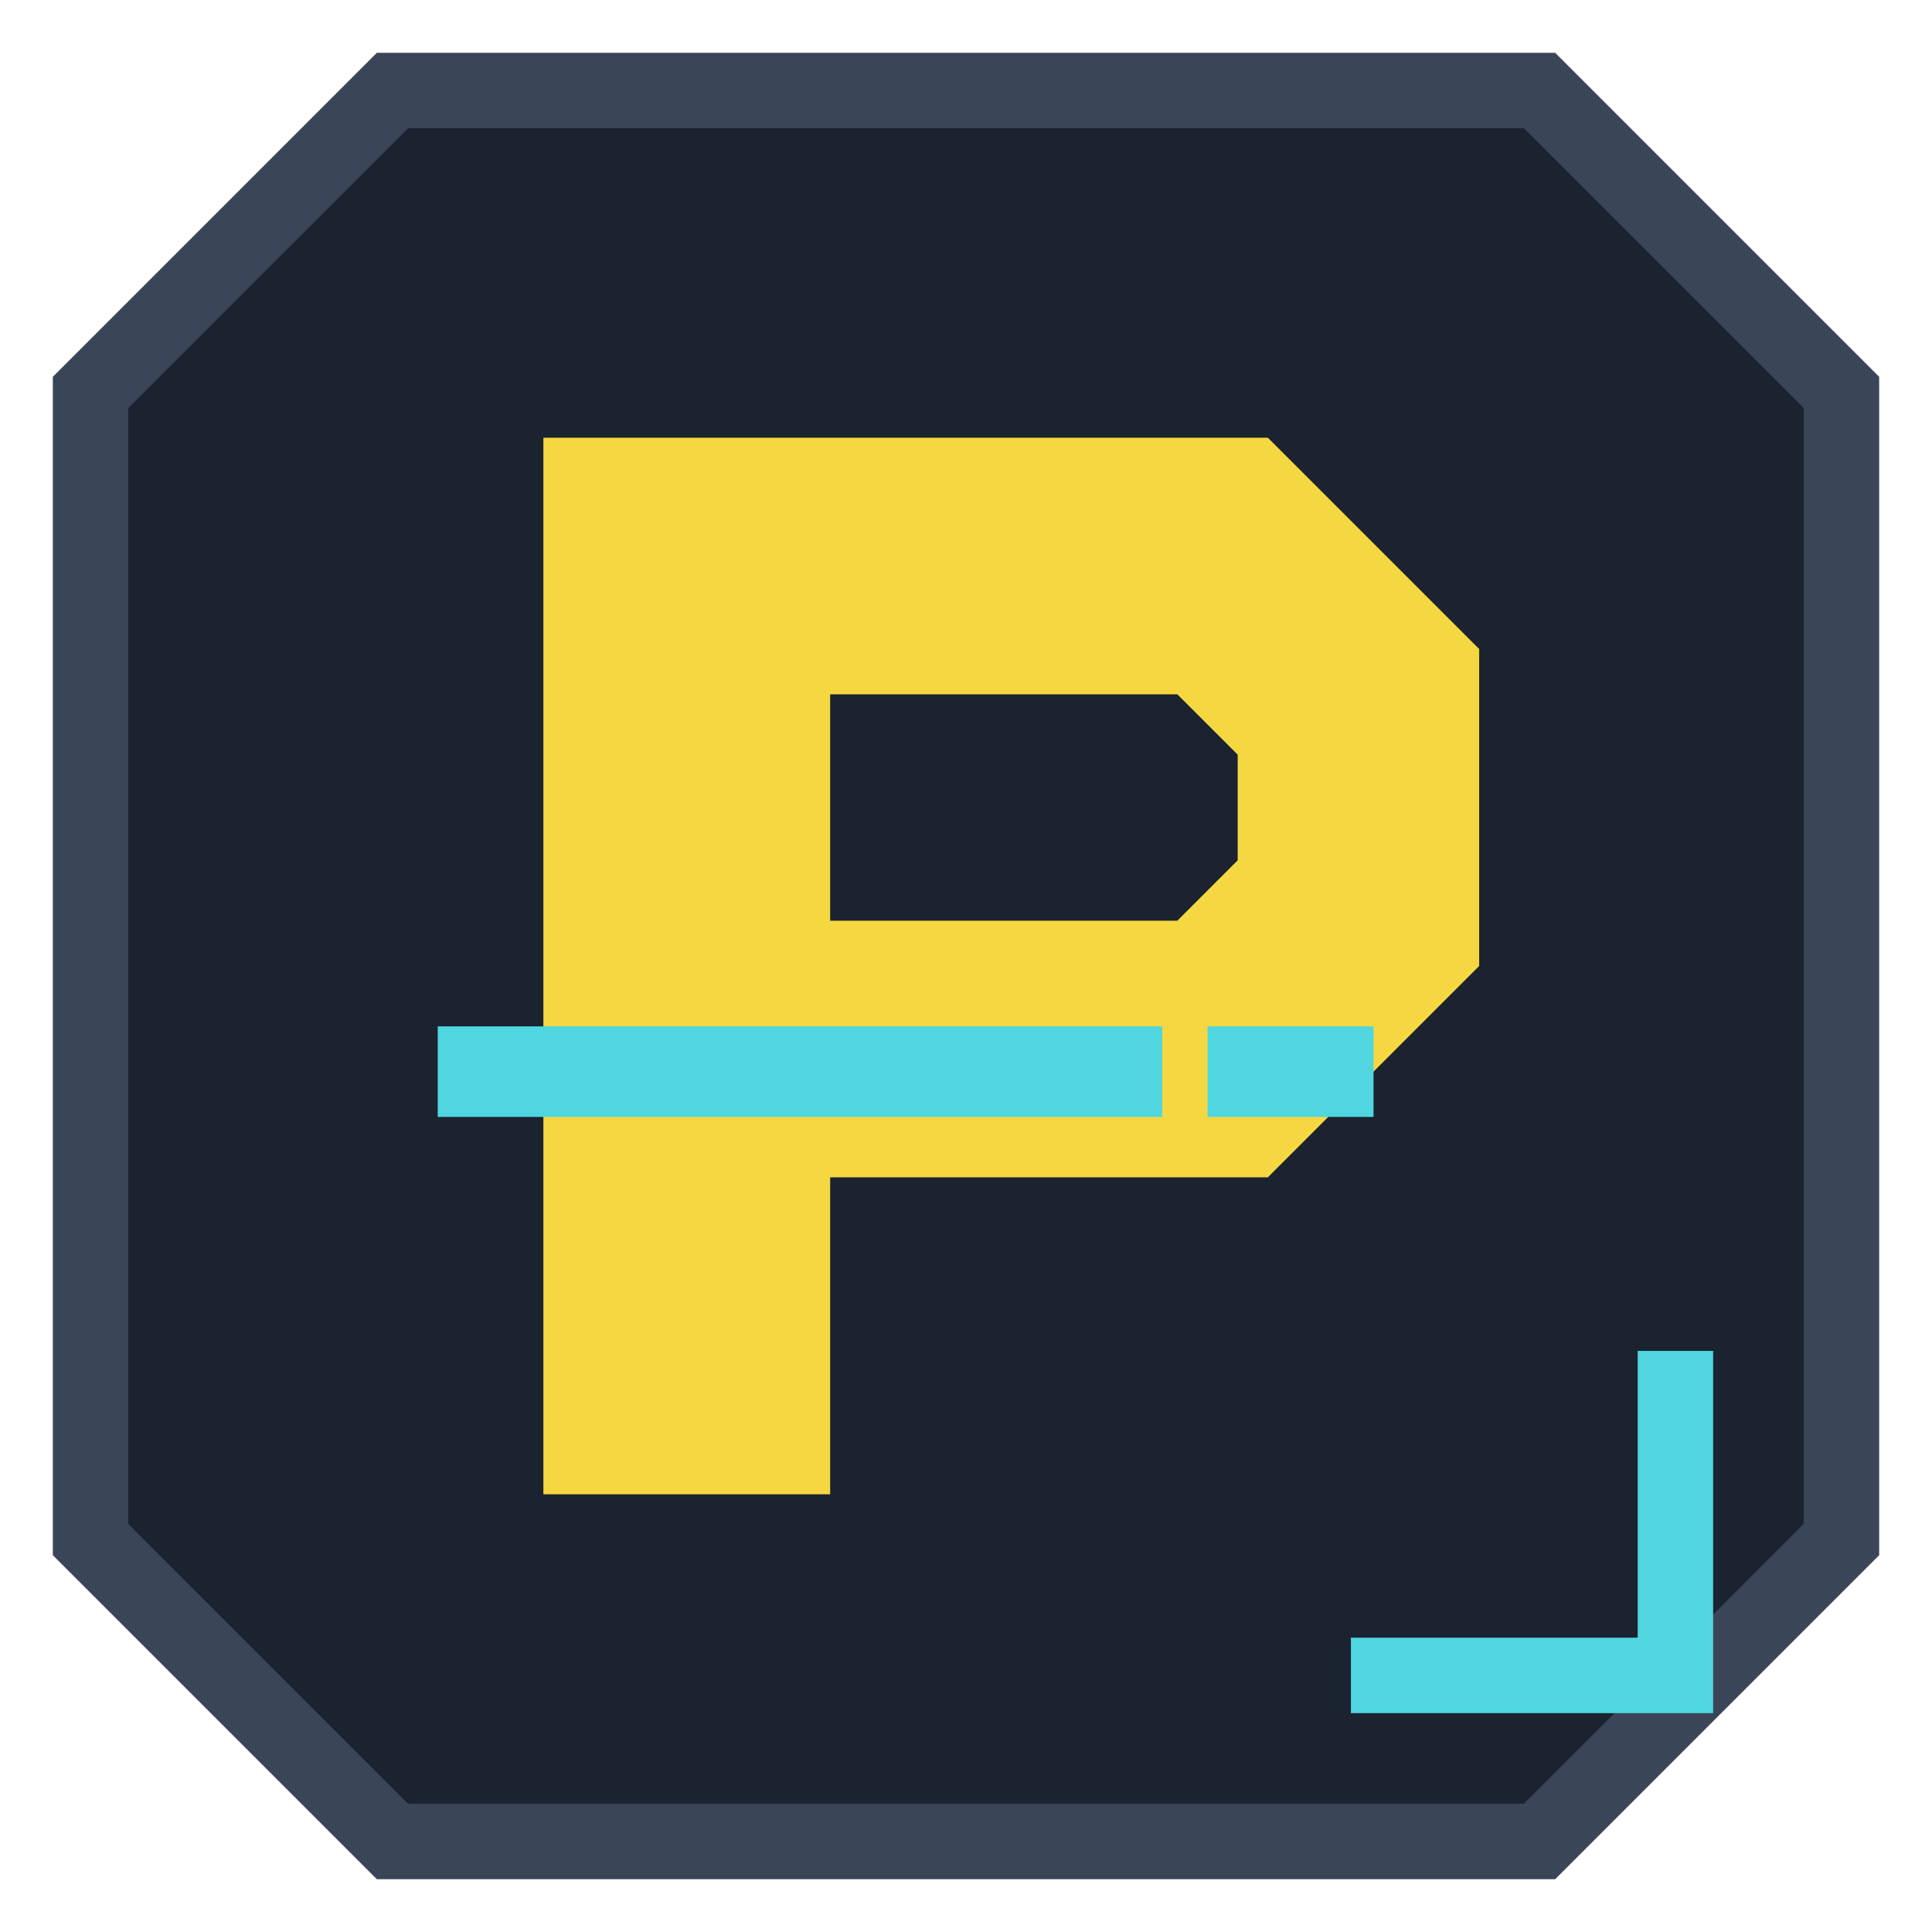
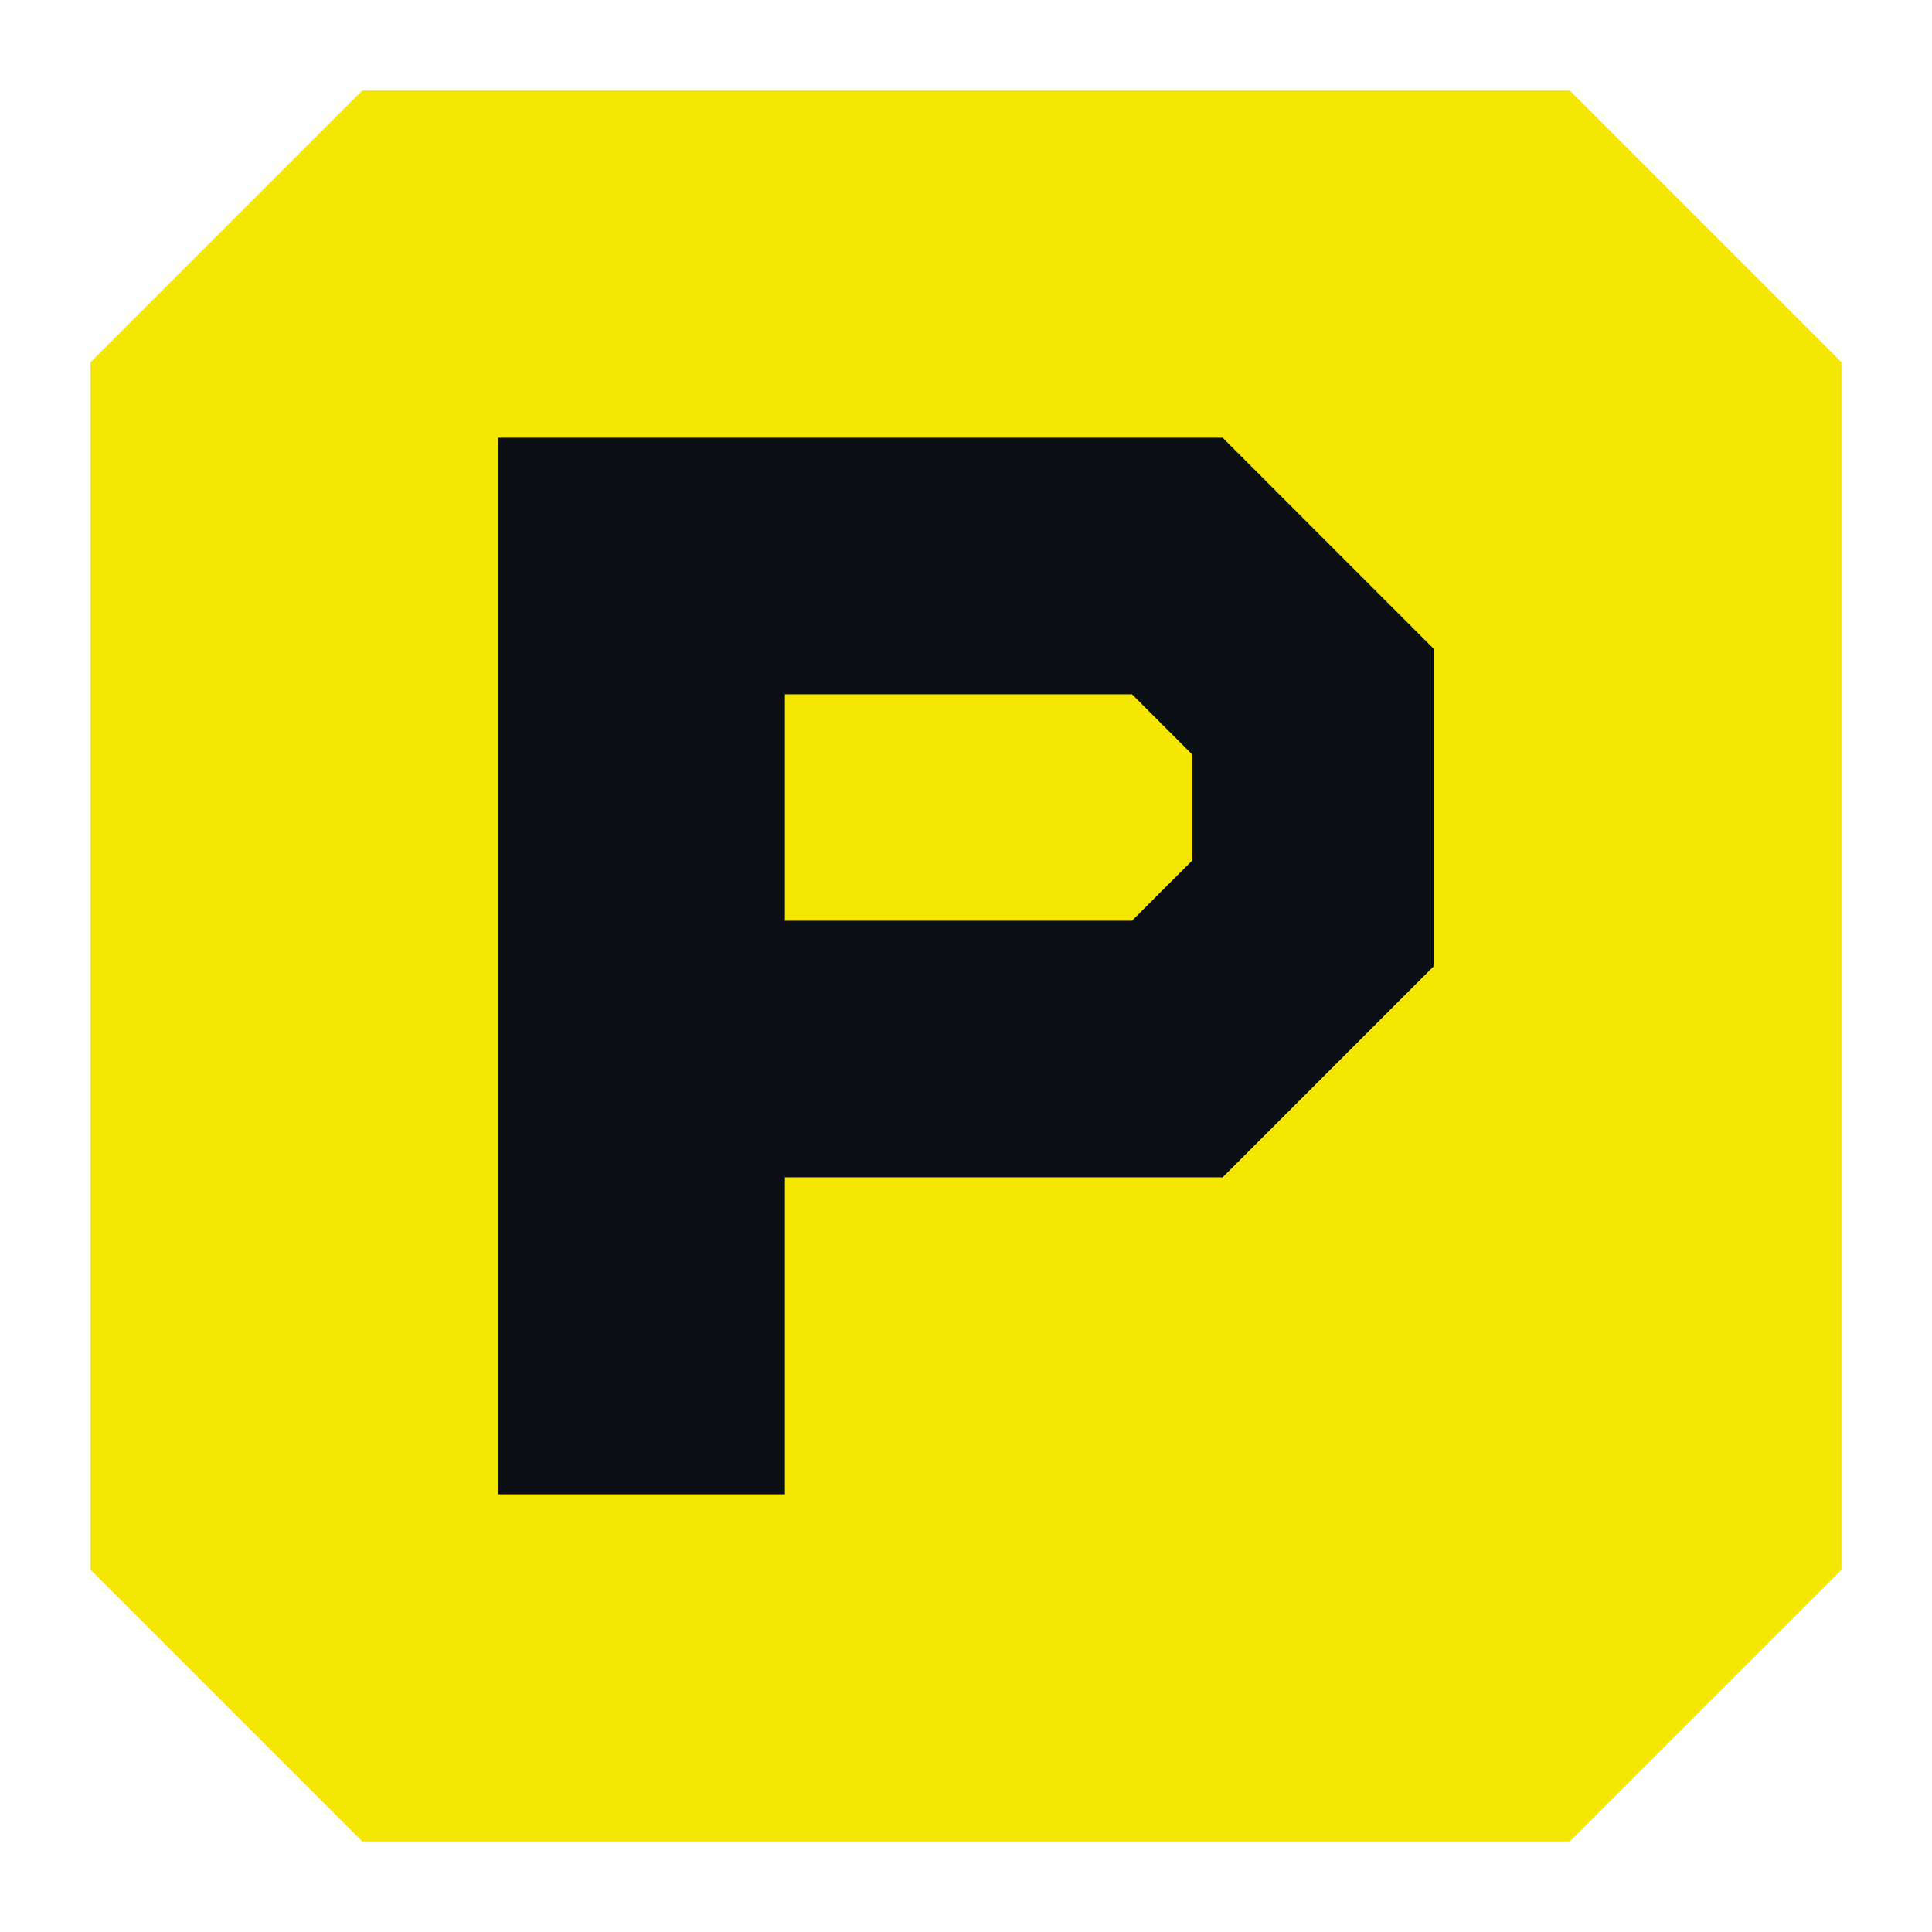
<svg xmlns="http://www.w3.org/2000/svg" viewBox="0 0 256 256" width="256" height="256">
-   <path d="M52 12 H204 L244 52 V204 L204 244 H52 L12 204 V52 Z" fill="#1b2230" />
-   <path d="M52 12 H204 L244 52 V204 L204 244 H52 L12 204 V52 Z" fill="none" stroke="#3a4558" stroke-width="10" stroke-linejoin="miter" />
-   <path d="M72 58 H168 L196 86 V128 L168 156 H110 V198 H72 Z M110 92 V122 H156 L164 114 V100 L156 92 Z" fill="#f5d742" fill-rule="evenodd" />
-   <rect x="58" y="136" width="96" height="12" fill="#4fd6df" />
-   <rect x="160" y="136" width="22" height="12" fill="#4fd6df" />
-   <path d="M184 222 H222 V184" fill="none" stroke="#4fd6df" stroke-width="10" stroke-linecap="square" />
+   <path d="M48 12 H208 L244 48 V208 L208 244 H48 L12 208 V48 Z" fill="#f3e600" />
+   <path d="M66 58 H162 L190 86 V128 L162 156 H104 V198 H66 Z M104 92 V122 H150 L158 114 V100 L150 92 Z" fill="#0b0e13" fill-rule="evenodd" />
</svg>
